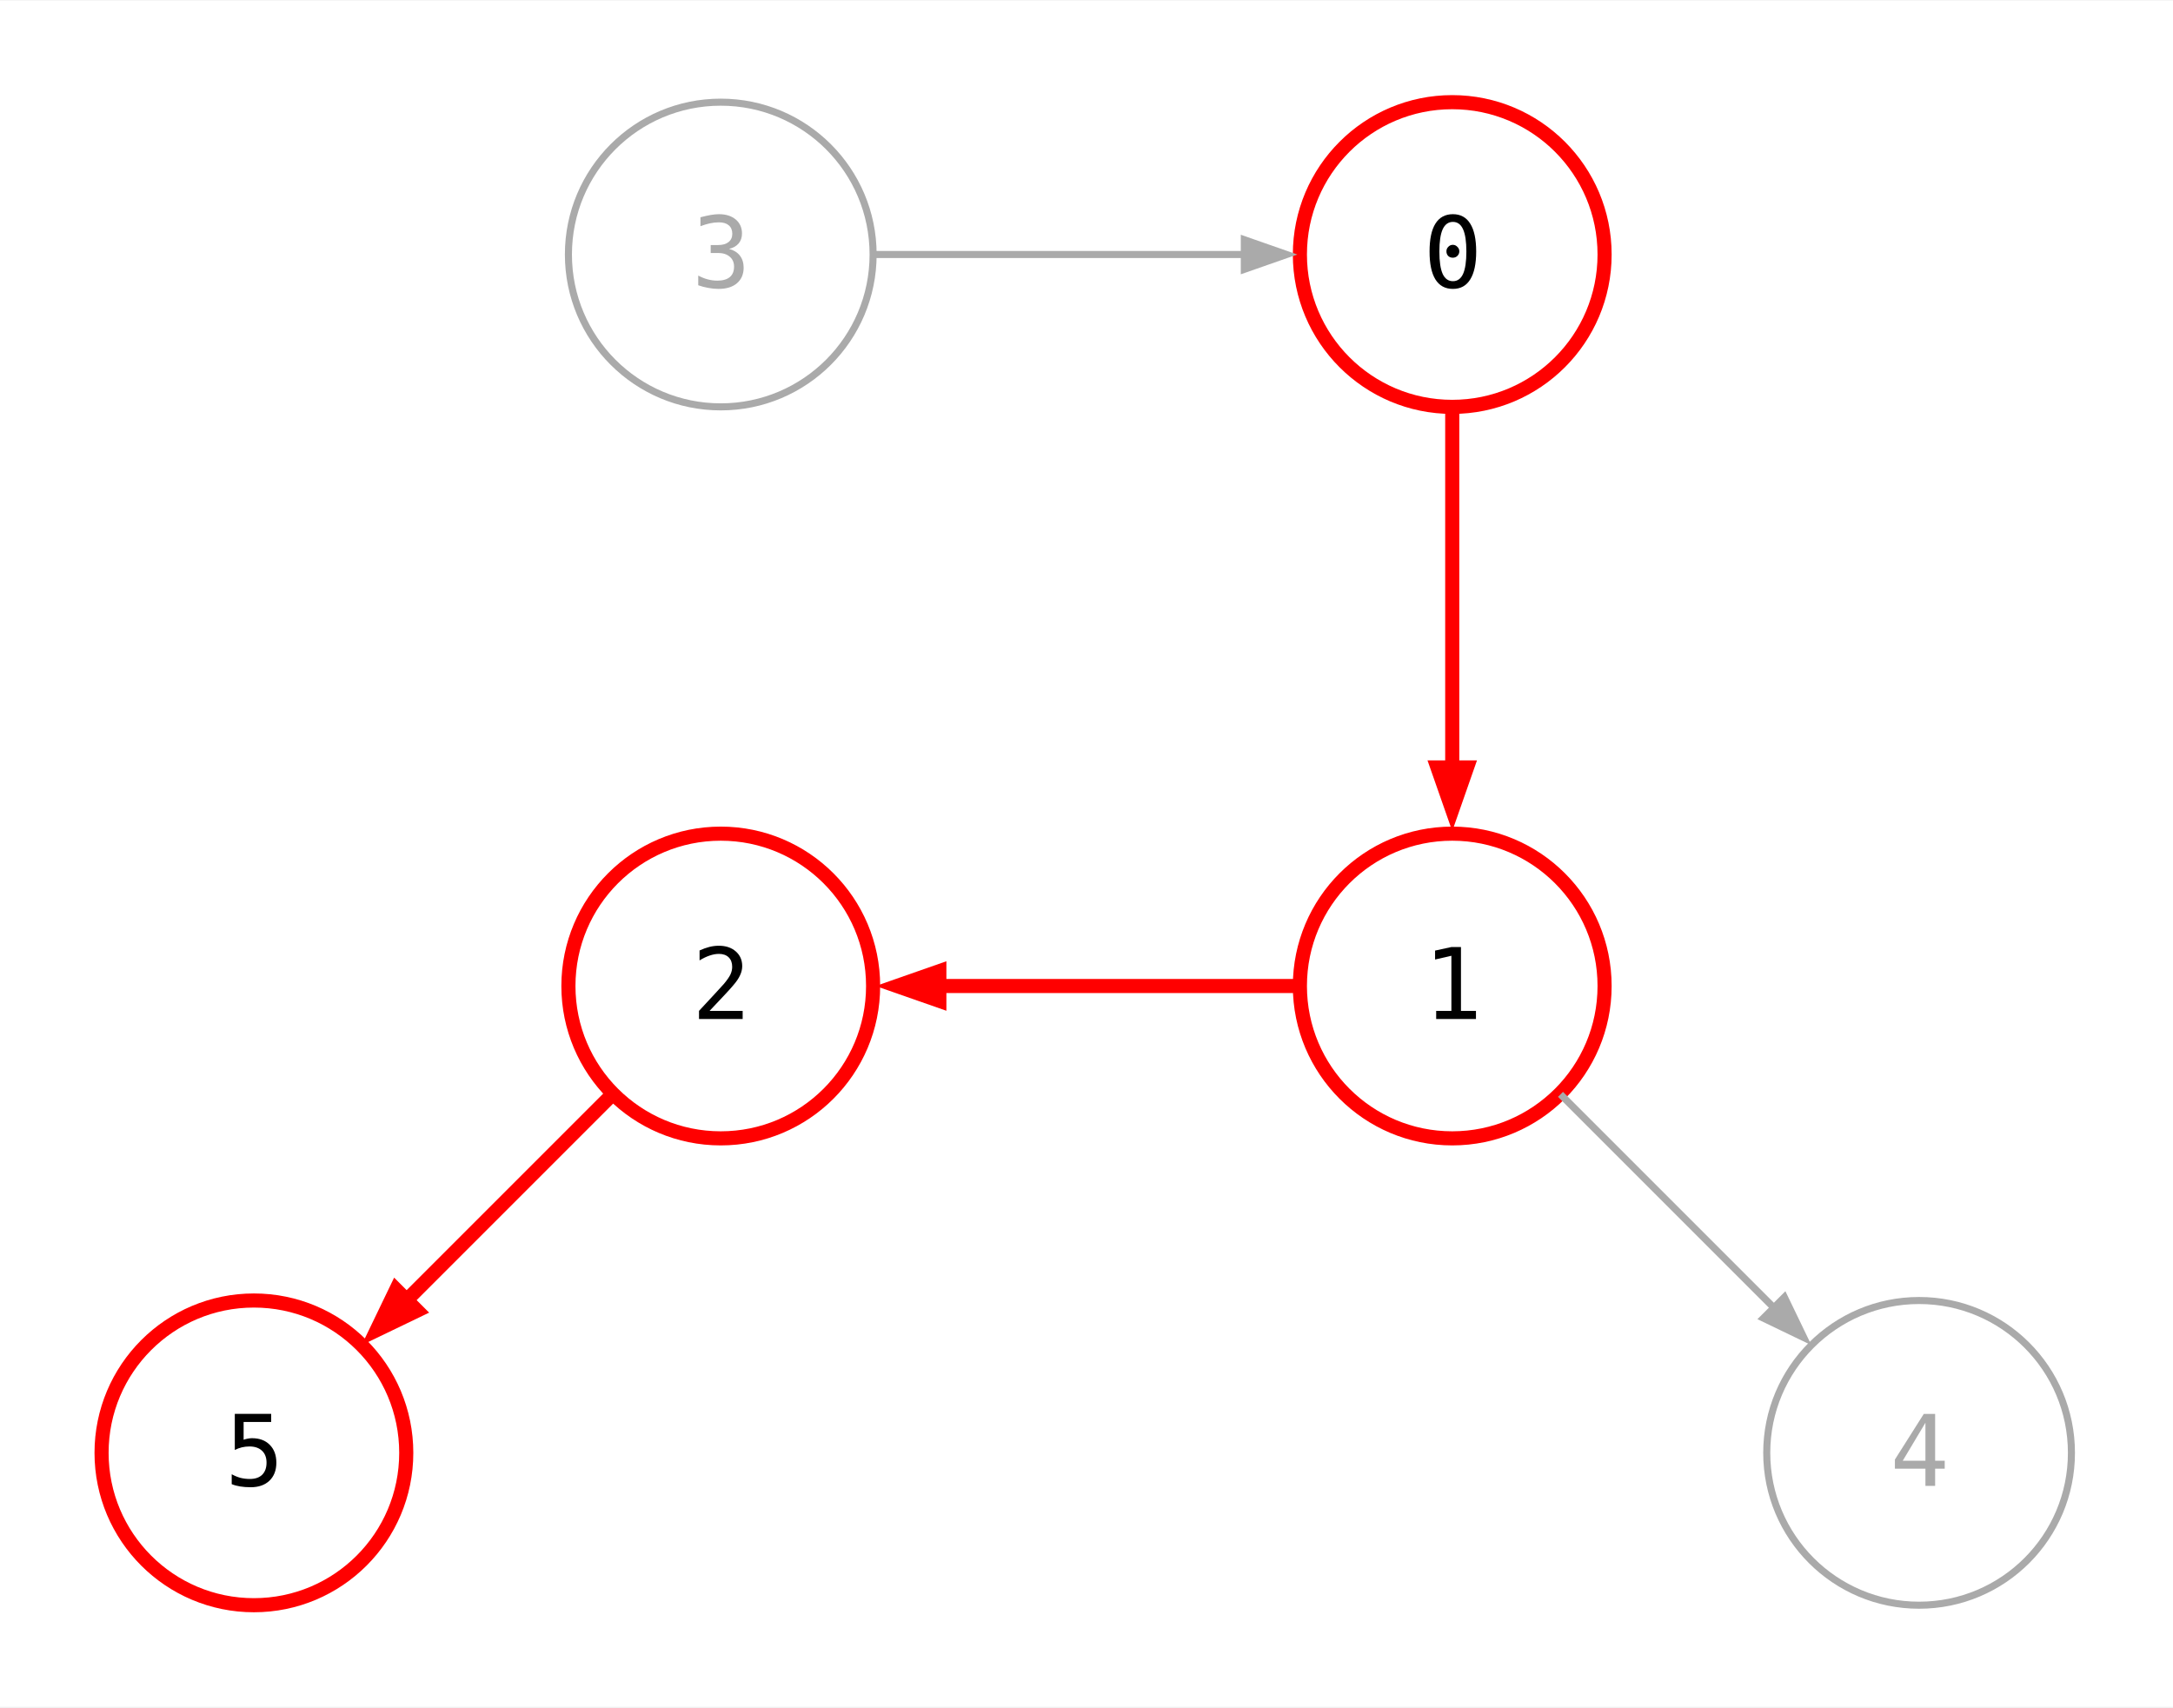
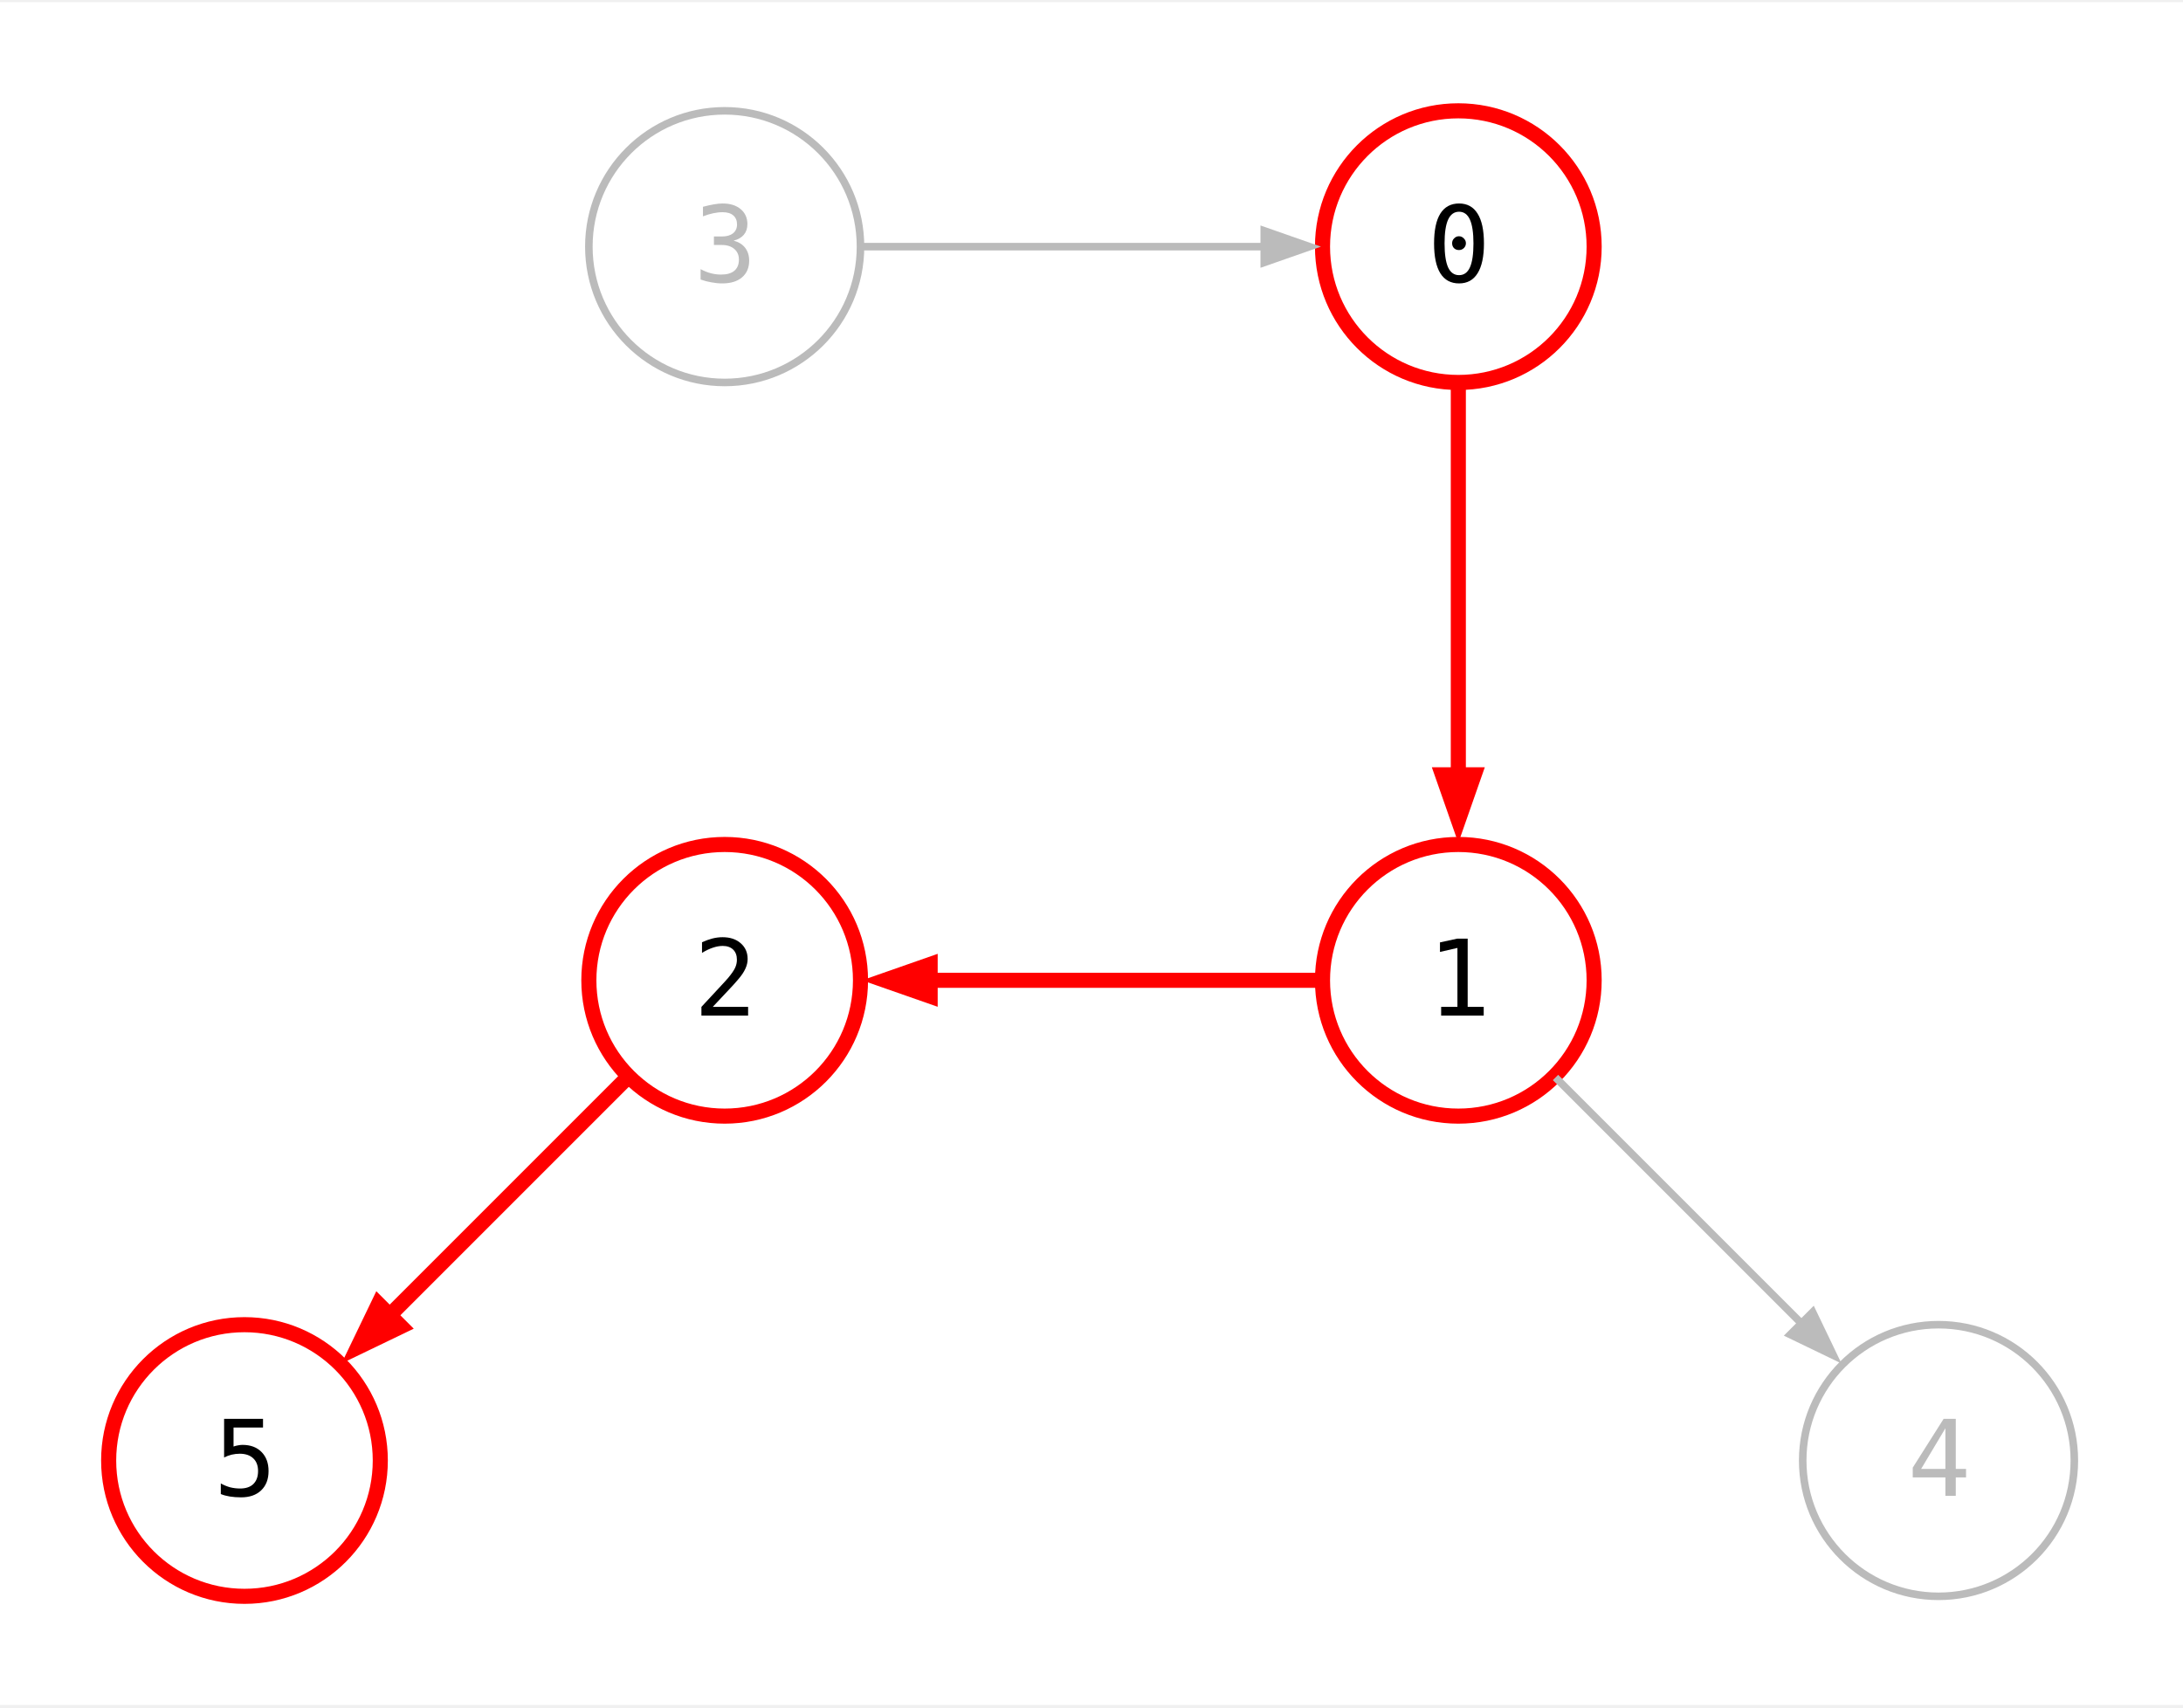
- <svg xmlns="http://www.w3.org/2000/svg" width="308pt" height="242pt" viewBox="0.00 0.00 308.09 241.90">
-   <g id="graph0" class="graph" transform="scale(1 1) rotate(0) translate(14.4 227.5)">
-     <polygon fill="white" stroke="none" points="-14.4,14.4 -14.4,-227.5 293.69,-227.5 293.69,14.4 -14.4,14.4" />
+ <svg xmlns="http://www.w3.org/2000/svg" width="289pt" height="226pt" viewBox="0.00 0.00 289.31 225.67">
+   <g id="graph0" class="graph" transform="scale(1 1) rotate(0) translate(14.4 211.27)">
+     <polygon fill="white" stroke="none" points="-14.4,14.4 -14.4,-211.27 274.91,-211.27 274.91,14.4 -14.4,14.4" />
    <g id="node1" class="node">
-       <ellipse fill="none" stroke="#aaaaaa" cx="87.79" cy="-191.5" rx="21.6" ry="21.6" />
-       <text text-anchor="start" x="83.66" y="-186.83" font-family="monospace" font-size="14.00" fill="#aaaaaa">3</text>
+       <ellipse fill="none" stroke="#bbbbbb" cx="81.64" cy="-178.87" rx="18" ry="18" />
+       <text text-anchor="start" x="77.51" y="-174.2" font-family="monospace" font-size="14.00" fill="#bbbbbb">3</text>
    </g>
    <g id="node3" class="node">
-       <ellipse fill="none" stroke="red" stroke-width="2" cx="191.5" cy="-191.5" rx="21.6" ry="21.6" />
-       <text text-anchor="start" x="187.38" y="-186.83" font-family="monospace" font-size="14.00">0</text>
+       <ellipse fill="none" stroke="red" stroke-width="2" cx="178.87" cy="-178.87" rx="18" ry="18" />
+       <text text-anchor="start" x="174.75" y="-174.2" font-family="monospace" font-size="14.00">0</text>
    </g>
    <g id="edge2" class="edge">
-       <path fill="none" stroke="#aaaaaa" d="M109.78,-191.5C125.04,-191.5 145.54,-191.5 162.19,-191.5" />
-       <polygon fill="#aaaaaa" stroke="#aaaaaa" points="162.02,-193.6 168.02,-191.5 162.02,-189.4 162.02,-193.6" />
+       <path fill="none" stroke="#bbbbbb" d="M99.93,-178.87C115,-178.87 136.56,-178.87 153.33,-178.87" />
+       <polygon fill="#bbbbbb" stroke="#bbbbbb" points="153.15,-180.97 159.15,-178.87 153.15,-176.77 153.15,-180.97" />
    </g>
    <g id="node2" class="node">
-       <ellipse fill="none" stroke="#aaaaaa" cx="257.69" cy="-21.6" rx="21.6" ry="21.6" />
-       <text text-anchor="start" x="253.56" y="-16.92" font-family="monospace" font-size="14.00" fill="#aaaaaa">4</text>
+       <ellipse fill="none" stroke="#bbbbbb" cx="242.51" cy="-18" rx="18" ry="18" />
+       <text text-anchor="start" x="238.39" y="-13.32" font-family="monospace" font-size="14.00" fill="#bbbbbb">4</text>
    </g>
    <g id="node4" class="node">
-       <ellipse fill="none" stroke="red" stroke-width="2" cx="191.5" cy="-87.79" rx="21.6" ry="21.6" />
-       <text text-anchor="start" x="187.38" y="-83.11" font-family="monospace" font-size="14.00">1</text>
+       <ellipse fill="none" stroke="red" stroke-width="2" cx="178.87" cy="-81.64" rx="18" ry="18" />
+       <text text-anchor="start" x="174.75" y="-76.96" font-family="monospace" font-size="14.00">1</text>
    </g>
    <g id="edge1" class="edge">
-       <path fill="none" stroke="red" stroke-width="2" d="M191.5,-169.51C191.5,-154.24 191.5,-133.74 191.5,-117.09" />
-       <polygon fill="red" stroke="red" stroke-width="2" points="193.6,-118.78 191.5,-112.78 189.4,-118.78 193.6,-118.78" />
+       <path fill="none" stroke="red" stroke-width="2" d="M178.87,-160.58C178.87,-145.51 178.87,-123.96 178.87,-107.18" />
+       <polygon fill="red" stroke="red" stroke-width="2" points="180.97,-108.87 178.87,-102.87 176.77,-108.87 180.97,-108.87" />
    </g>
    <g id="edge5" class="edge">
-       <path fill="none" stroke="#aaaaaa" d="M206.85,-72.43C215.87,-63.41 227.39,-51.89 237.18,-42.1" />
-       <polygon fill="#aaaaaa" stroke="#aaaaaa" points="238.59,-43.67 241.35,-37.94 235.62,-40.7 238.59,-43.67" />
+       <path fill="none" stroke="#bbbbbb" d="M191.75,-68.76C201.15,-59.36 214.03,-46.49 224.45,-36.06" />
+       <polygon fill="#bbbbbb" stroke="#bbbbbb" points="225.83,-37.66 228.58,-31.93 222.86,-34.69 225.83,-37.66" />
    </g>
    <g id="node5" class="node">
-       <ellipse fill="none" stroke="red" stroke-width="2" cx="87.79" cy="-87.79" rx="21.6" ry="21.6" />
-       <text text-anchor="start" x="83.66" y="-83.11" font-family="monospace" font-size="14.00">2</text>
+       <ellipse fill="none" stroke="red" stroke-width="2" cx="81.64" cy="-81.64" rx="18" ry="18" />
+       <text text-anchor="start" x="77.51" y="-76.96" font-family="monospace" font-size="14.00">2</text>
    </g>
    <g id="edge3" class="edge">
-       <path fill="none" stroke="red" stroke-width="2" d="M169.51,-87.79C154.24,-87.79 133.74,-87.79 117.09,-87.79" />
-       <polygon fill="red" stroke="red" stroke-width="2" points="118.78,-85.69 112.78,-87.79 118.78,-89.89 118.78,-85.69" />
+       <path fill="none" stroke="red" stroke-width="2" d="M160.58,-81.64C145.51,-81.64 123.96,-81.64 107.18,-81.64" />
+       <polygon fill="red" stroke="red" stroke-width="2" points="108.87,-79.54 102.87,-81.64 108.87,-83.74 108.87,-79.54" />
    </g>
    <g id="node6" class="node">
-       <ellipse fill="none" stroke="red" stroke-width="2" cx="21.6" cy="-21.6" rx="21.6" ry="21.6" />
-       <text text-anchor="start" x="17.47" y="-16.93" font-family="monospace" font-size="14.00">5</text>
+       <ellipse fill="none" stroke="red" stroke-width="2" cx="18" cy="-18" rx="18" ry="18" />
+       <text text-anchor="start" x="13.88" y="-13.32" font-family="monospace" font-size="14.00">5</text>
    </g>
    <g id="edge6" class="edge">
-       <path fill="none" stroke="red" stroke-width="2" d="M72.43,-72.43C63.41,-63.41 51.89,-51.89 42.1,-42.1" />
-       <polygon fill="red" stroke="red" stroke-width="2" points="44.74,-41.77 39.01,-39.01 41.77,-44.74 44.74,-41.77" />
+       <path fill="none" stroke="red" stroke-width="2" d="M68.76,-68.76C59.36,-59.36 46.49,-46.49 36.06,-36.06" />
+       <polygon fill="red" stroke="red" stroke-width="2" points="38.73,-35.76 33,-33 35.76,-38.73 38.73,-35.76" />
    </g>
  </g>
</svg>
